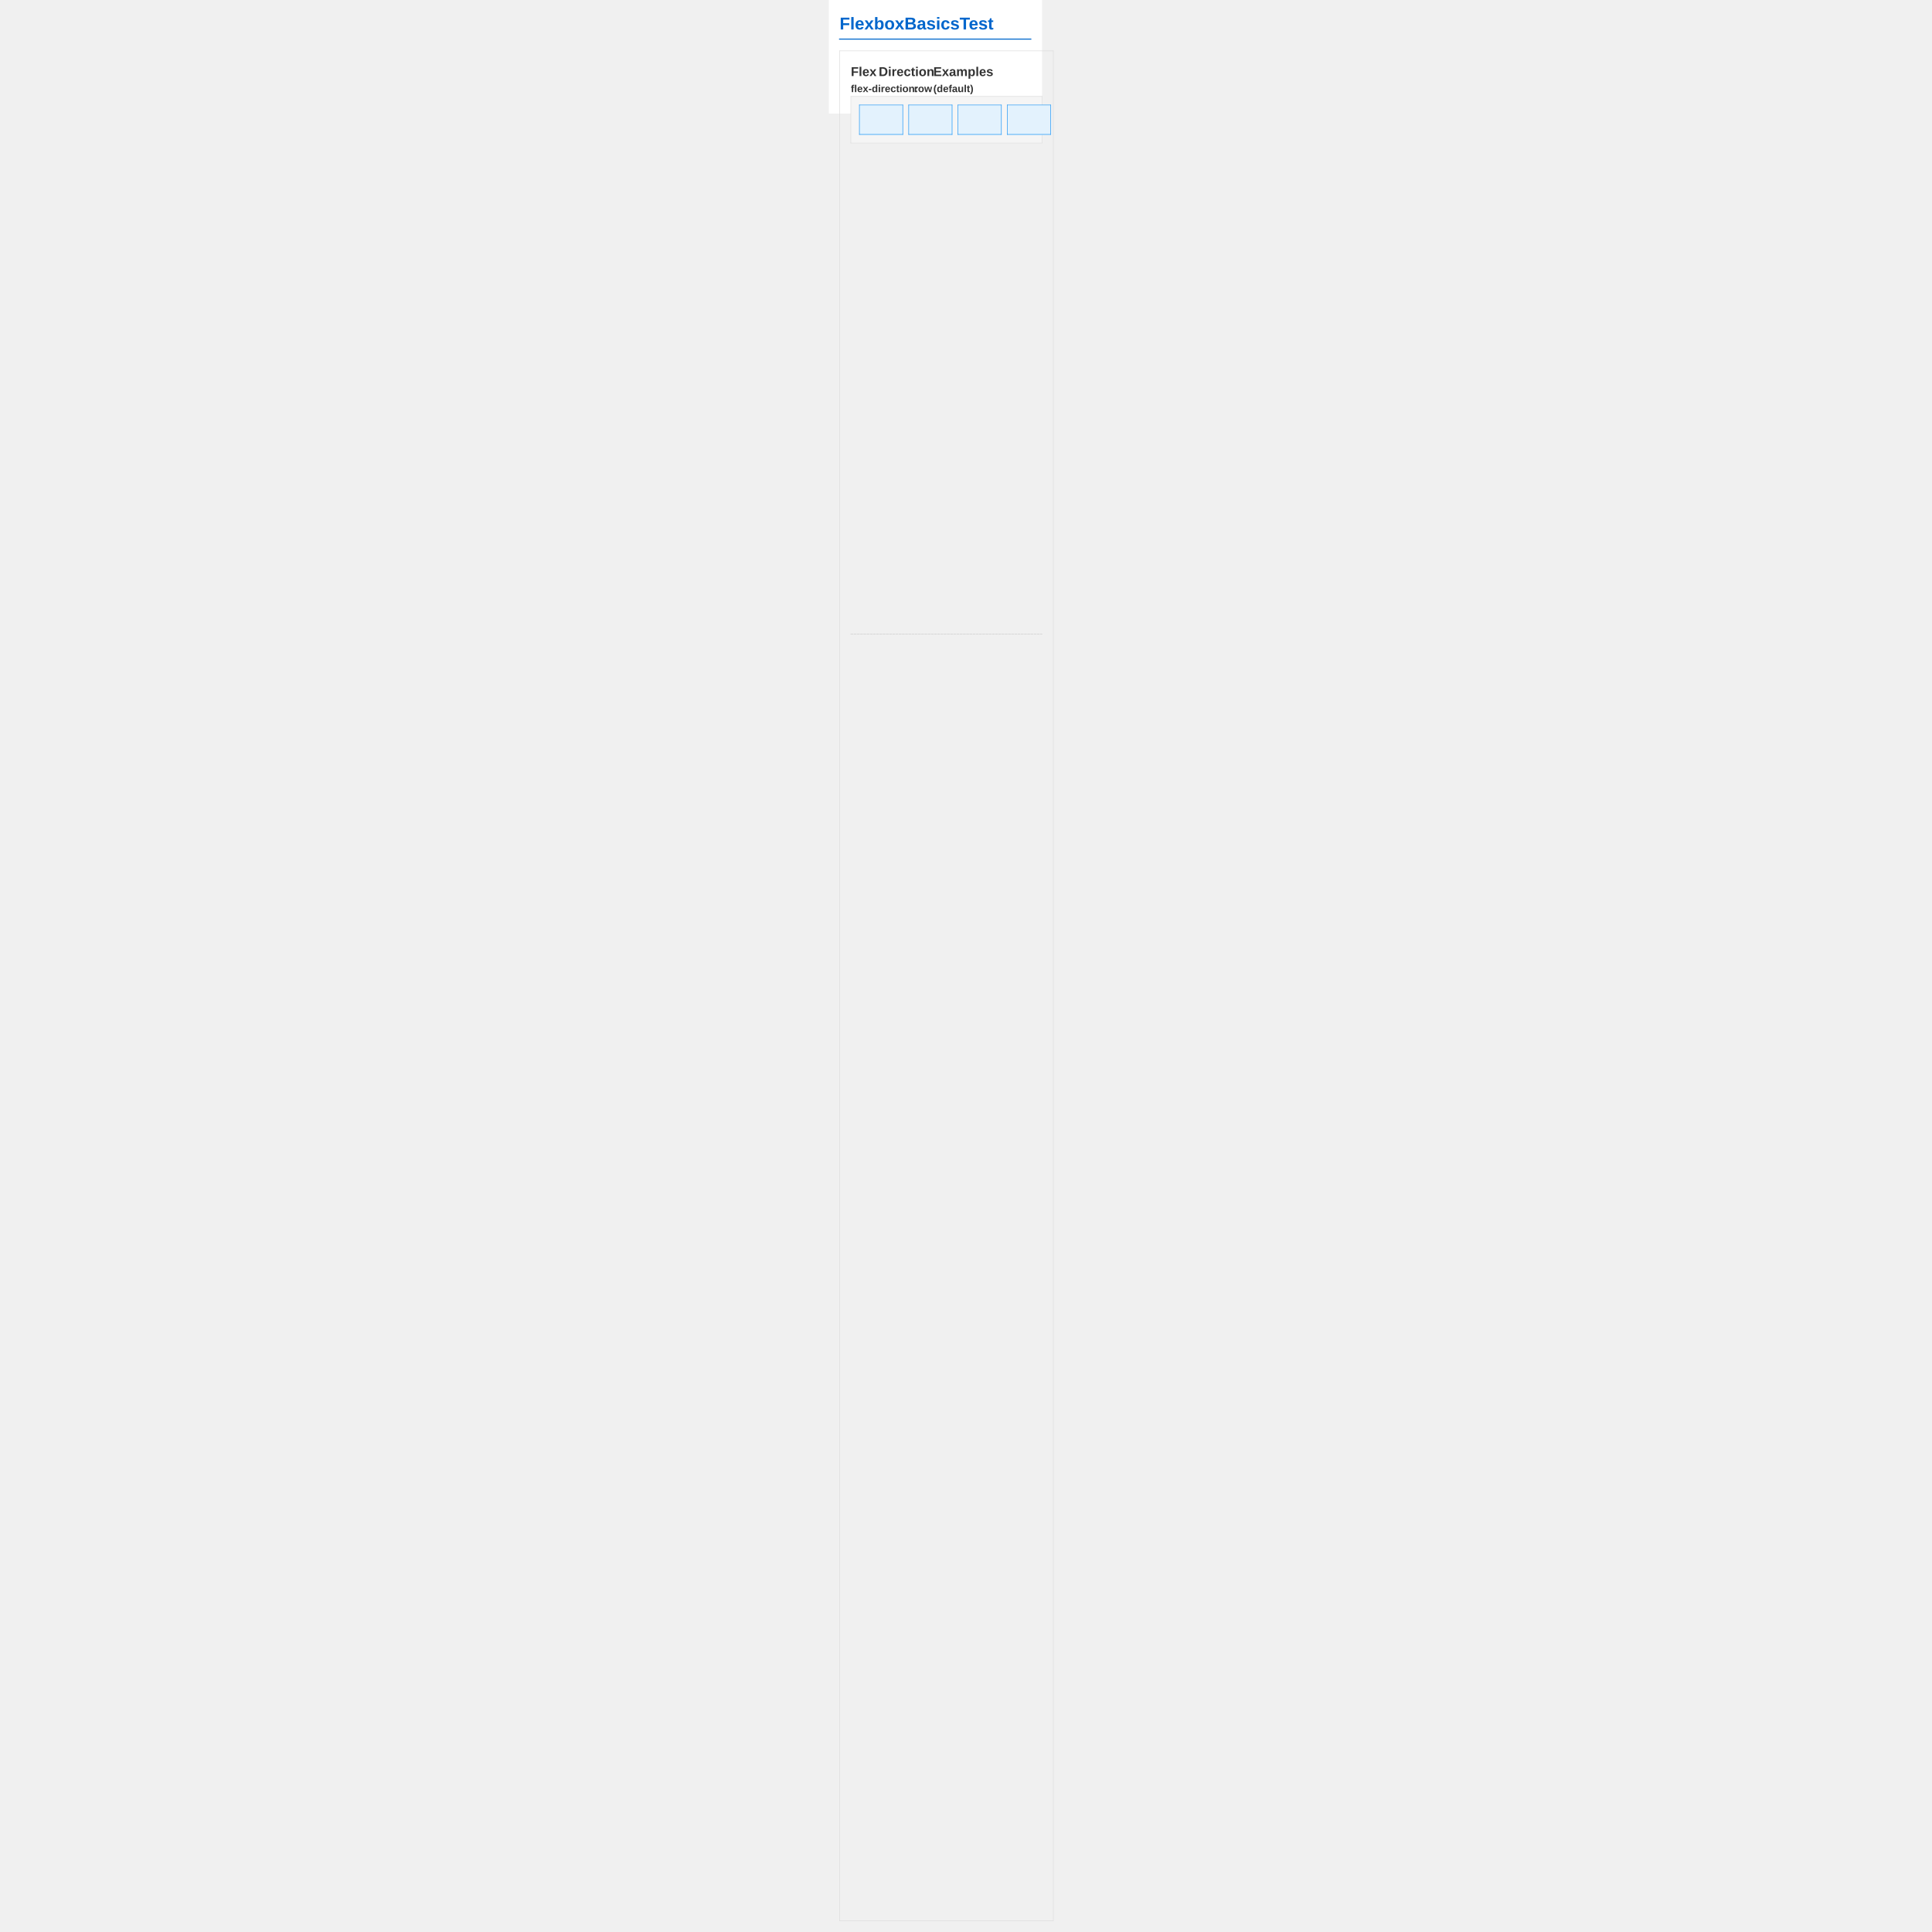
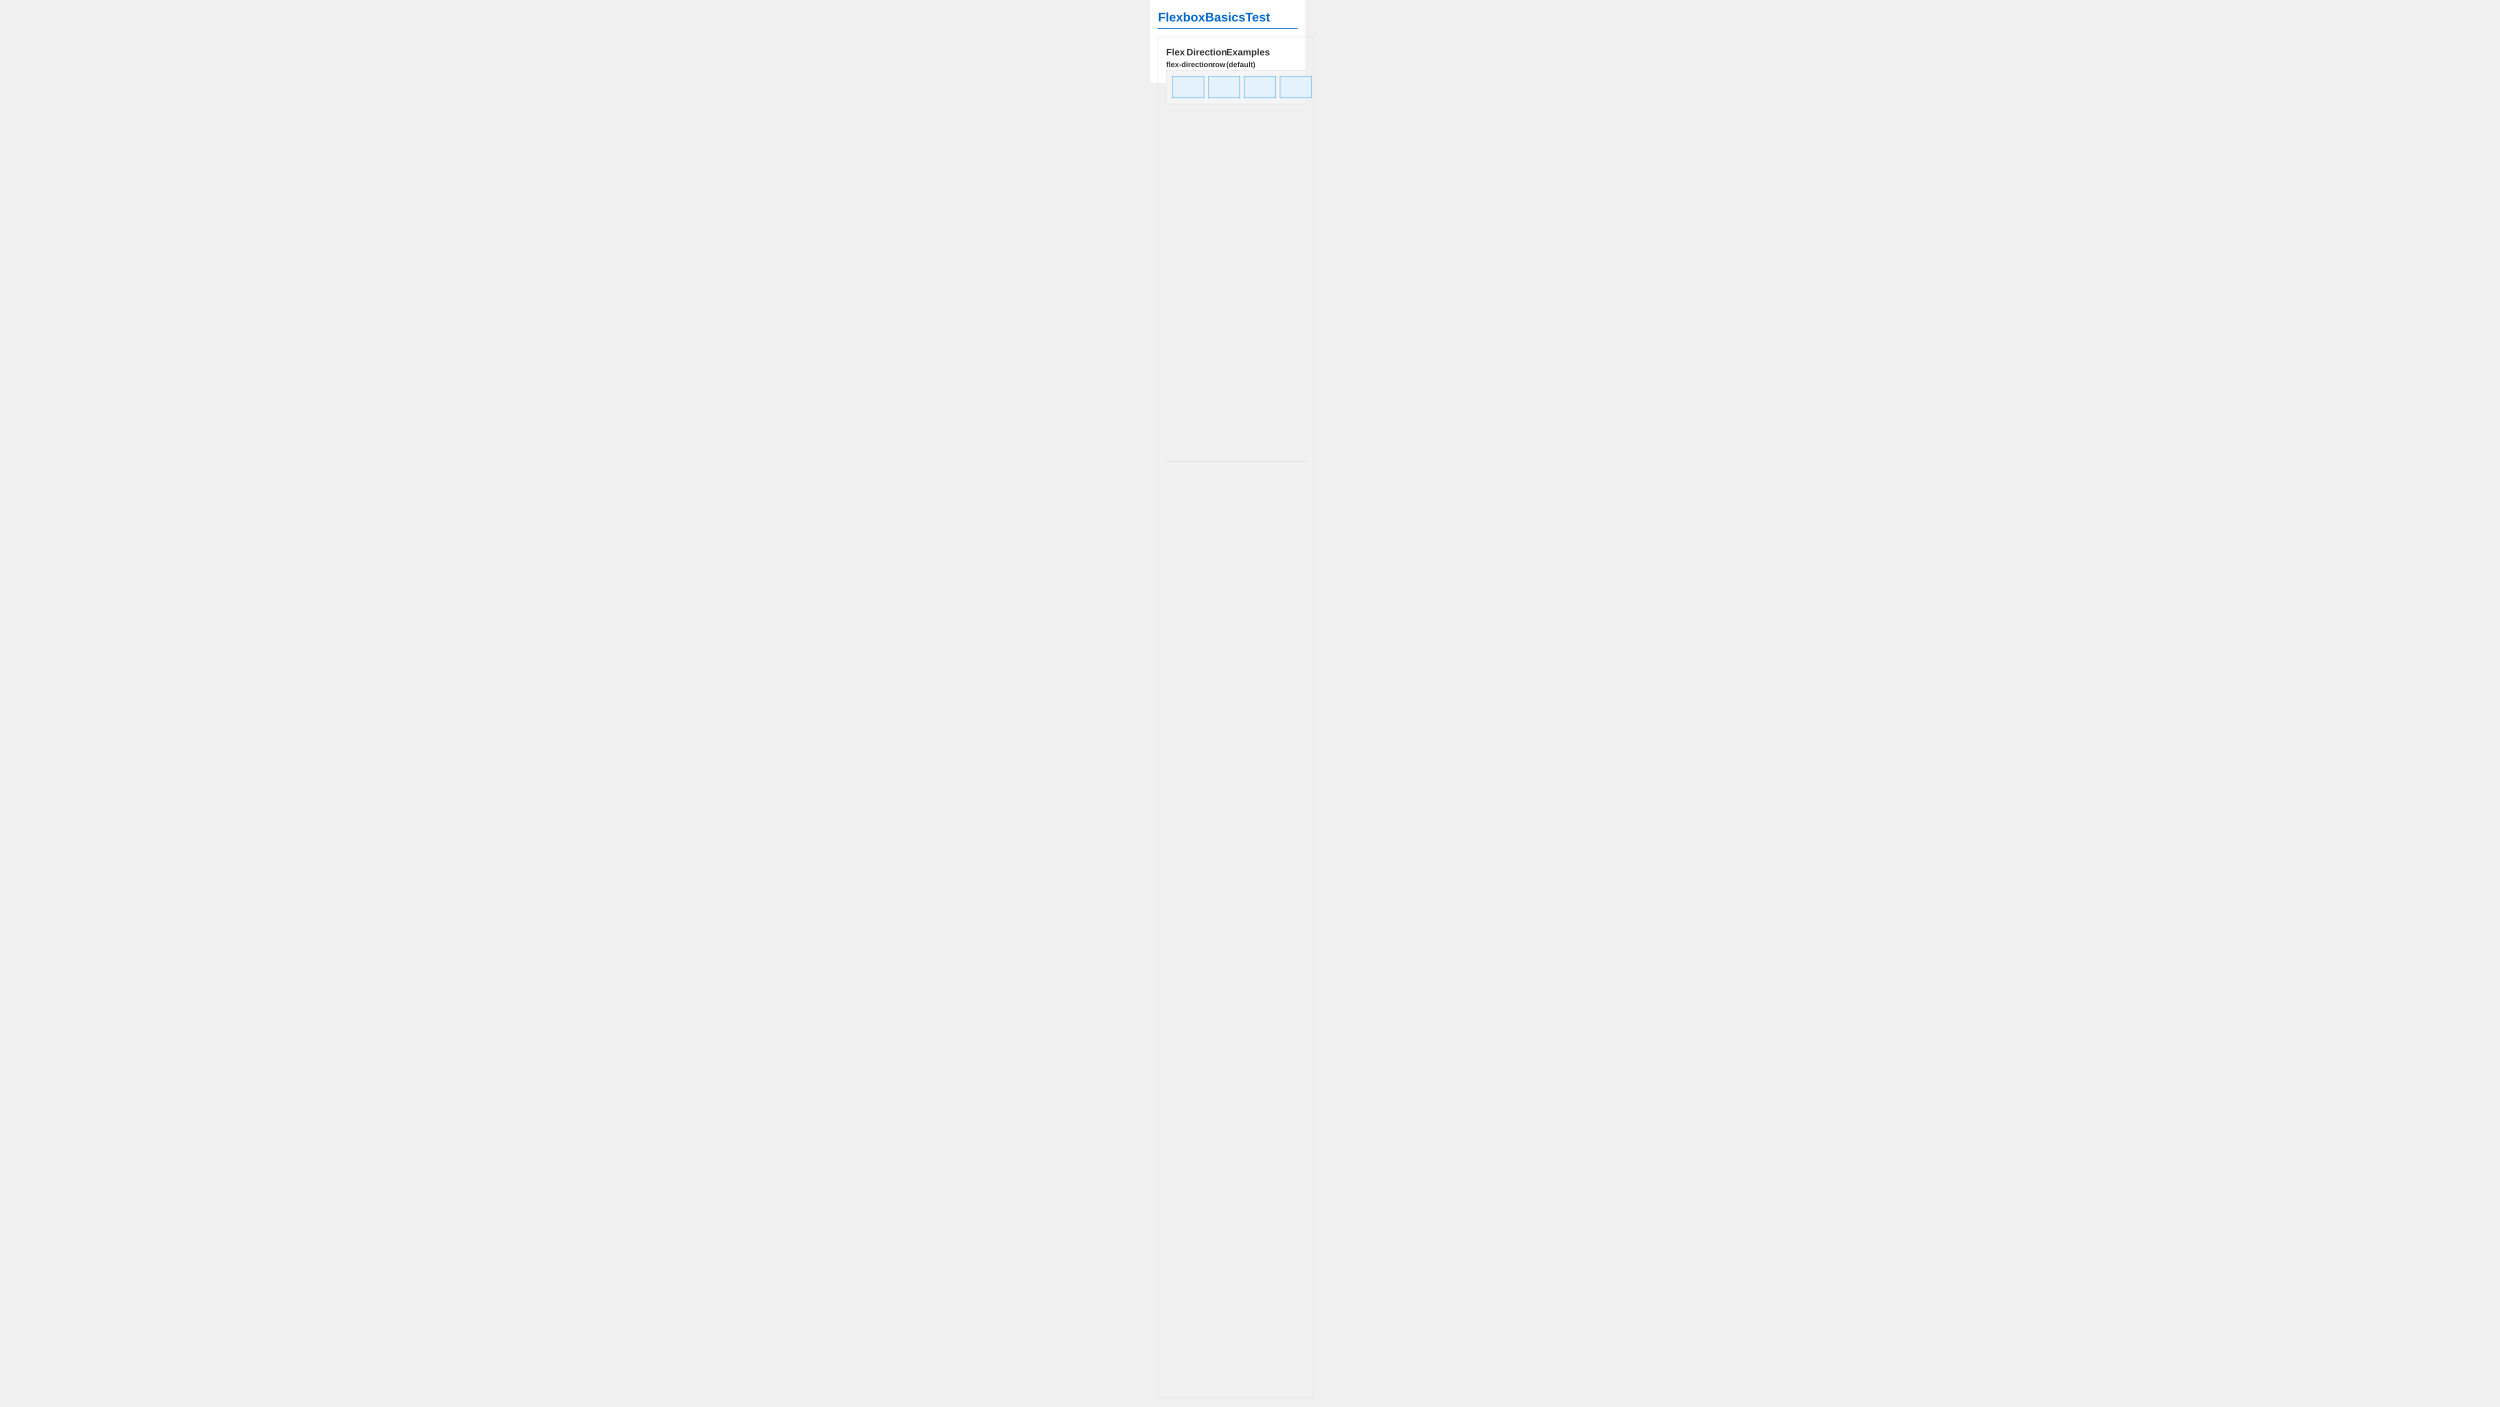
- <svg xmlns="http://www.w3.org/2000/svg" width="722.489mm" height="722.489mm" viewBox="0 0 2048 2048" version="1.2" baseProfile="tiny">
+ <svg xmlns="http://www.w3.org/2000/svg" width="677.333mm" height="381mm" viewBox="0 0 1920 1080" version="1.2" baseProfile="tiny">
  <defs>
</defs>
  <g fill="none" stroke="black" stroke-width="1" fill-rule="evenodd" stroke-linecap="square" stroke-linejoin="bevel">
-     <g fill="none" stroke="#000000" stroke-opacity="1" stroke-width="1" stroke-linecap="square" stroke-linejoin="bevel" transform="matrix(0.567785,0,0,0.567785,878.647,0)" font-family=".AppleSystemUIFont" font-size="12" font-weight="400" font-style="normal">
+     <g fill="none" stroke="#000000" stroke-opacity="1" stroke-width="1" stroke-linecap="square" stroke-linejoin="bevel" transform="matrix(0.299418,0,0,0.299418,883.349,0)" font-family=".AppleSystemUIFont" font-size="12" font-weight="400" font-style="normal">
</g>
-     <g fill="#ffffff" fill-opacity="1" stroke="none" transform="matrix(0.567785,0,0,0.567785,878.647,0)" font-family=".AppleSystemUIFont" font-size="12" font-weight="400" font-style="normal">
+     <g fill="#ffffff" fill-opacity="1" stroke="none" transform="matrix(0.299418,0,0,0.299418,883.349,0)" font-family=".AppleSystemUIFont" font-size="12" font-weight="400" font-style="normal">
      <rect x="0" y="0" width="398" height="212" />
    </g>
-     <g fill="none" stroke="#000000" stroke-opacity="1" stroke-width="1" stroke-linecap="square" stroke-linejoin="bevel" transform="matrix(0.567785,0,0,0.567785,878.647,0)" font-family=".AppleSystemUIFont" font-size="12" font-weight="400" font-style="normal">
+     <g fill="none" stroke="#000000" stroke-opacity="1" stroke-width="1" stroke-linecap="square" stroke-linejoin="bevel" transform="matrix(0.299418,0,0,0.299418,883.349,0)" font-family=".AppleSystemUIFont" font-size="12" font-weight="400" font-style="normal">
</g>
-     <g fill="none" stroke="#000000" stroke-opacity="1" stroke-width="1" stroke-linecap="square" stroke-linejoin="bevel" transform="matrix(0.567785,0,0,0.567785,878.647,0)" font-family=".AppleSystemUIFont" font-size="12" font-weight="400" font-style="normal">
+     <g fill="none" stroke="#000000" stroke-opacity="1" stroke-width="1" stroke-linecap="square" stroke-linejoin="bevel" transform="matrix(0.299418,0,0,0.299418,883.349,0)" font-family=".AppleSystemUIFont" font-size="12" font-weight="400" font-style="normal">
</g>
-     <g fill="none" stroke="#0066cc" stroke-opacity="1" stroke-width="2" stroke-linecap="square" stroke-linejoin="bevel" transform="matrix(0.567785,0,0,0.567785,878.647,0)" font-family=".AppleSystemUIFont" font-size="12" font-weight="400" font-style="normal">
+     <g fill="none" stroke="#0066cc" stroke-opacity="1" stroke-width="2" stroke-linecap="square" stroke-linejoin="bevel" transform="matrix(0.299418,0,0,0.299418,883.349,0)" font-family=".AppleSystemUIFont" font-size="12" font-weight="400" font-style="normal">
      <polyline fill="none" vector-effect="none" points="20,73 377,73 " />
    </g>
-     <g fill="none" stroke="#000000" stroke-opacity="1" stroke-width="1" stroke-linecap="square" stroke-linejoin="bevel" transform="matrix(0.567785,0,0,0.567785,878.647,0)" font-family=".AppleSystemUIFont" font-size="12" font-weight="400" font-style="normal">
+     <g fill="none" stroke="#000000" stroke-opacity="1" stroke-width="1" stroke-linecap="square" stroke-linejoin="bevel" transform="matrix(0.299418,0,0,0.299418,883.349,0)" font-family=".AppleSystemUIFont" font-size="12" font-weight="400" font-style="normal">
</g>
-     <g fill="none" stroke="#dddddd" stroke-opacity="1" stroke-width="1" stroke-linecap="square" stroke-linejoin="bevel" transform="matrix(0.567785,0,0,0.567785,878.647,0)" font-family=".AppleSystemUIFont" font-size="12" font-weight="400" font-style="normal">
+     <g fill="none" stroke="#dddddd" stroke-opacity="1" stroke-width="1" stroke-linecap="square" stroke-linejoin="bevel" transform="matrix(0.299418,0,0,0.299418,883.349,0)" font-family=".AppleSystemUIFont" font-size="12" font-weight="400" font-style="normal">
      <polyline fill="none" vector-effect="none" points="20,95 419,95 " />
      <polyline fill="none" vector-effect="none" points="419,95 419,3586 " />
      <polyline fill="none" vector-effect="none" points="20,3586 419,3586 " />
      <polyline fill="none" vector-effect="none" points="20,95 20,3586 " />
    </g>
-     <g fill="none" stroke="#000000" stroke-opacity="1" stroke-width="1" stroke-linecap="square" stroke-linejoin="bevel" transform="matrix(0.567785,0,0,0.567785,878.647,0)" font-family=".AppleSystemUIFont" font-size="12" font-weight="400" font-style="normal">
+     <g fill="none" stroke="#000000" stroke-opacity="1" stroke-width="1" stroke-linecap="square" stroke-linejoin="bevel" transform="matrix(0.299418,0,0,0.299418,883.349,0)" font-family=".AppleSystemUIFont" font-size="12" font-weight="400" font-style="normal">
</g>
-     <g fill="none" stroke="#cccccc" stroke-opacity="1" stroke-dasharray="4,2" stroke-dashoffset="0" stroke-width="1" stroke-linecap="square" stroke-linejoin="bevel" transform="matrix(0.567785,0,0,0.567785,878.647,0)" font-family=".AppleSystemUIFont" font-size="12" font-weight="400" font-style="normal">
+     <g fill="none" stroke="#cccccc" stroke-opacity="1" stroke-dasharray="4,2" stroke-dashoffset="0" stroke-width="1" stroke-linecap="square" stroke-linejoin="bevel" transform="matrix(0.299418,0,0,0.299418,883.349,0)" font-family=".AppleSystemUIFont" font-size="12" font-weight="400" font-style="normal">
      <polyline fill="none" vector-effect="none" points="41,1184 398,1184 " />
    </g>
-     <g fill="none" stroke="#000000" stroke-opacity="1" stroke-width="1" stroke-linecap="square" stroke-linejoin="bevel" transform="matrix(0.567785,0,0,0.567785,878.647,0)" font-family=".AppleSystemUIFont" font-size="12" font-weight="400" font-style="normal">
+     <g fill="none" stroke="#000000" stroke-opacity="1" stroke-width="1" stroke-linecap="square" stroke-linejoin="bevel" transform="matrix(0.299418,0,0,0.299418,883.349,0)" font-family=".AppleSystemUIFont" font-size="12" font-weight="400" font-style="normal">
</g>
-     <g fill="#f5f5f5" fill-opacity="1" stroke="none" transform="matrix(0.567785,0,0,0.567785,878.647,0)" font-family=".AppleSystemUIFont" font-size="12" font-weight="400" font-style="normal">
+     <g fill="#f5f5f5" fill-opacity="1" stroke="none" transform="matrix(0.299418,0,0,0.299418,883.349,0)" font-family=".AppleSystemUIFont" font-size="12" font-weight="400" font-style="normal">
      <rect x="41" y="180" width="358" height="88" />
    </g>
-     <g fill="none" stroke="#000000" stroke-opacity="1" stroke-width="1" stroke-linecap="square" stroke-linejoin="bevel" transform="matrix(0.567785,0,0,0.567785,878.647,0)" font-family=".AppleSystemUIFont" font-size="12" font-weight="400" font-style="normal">
+     <g fill="none" stroke="#000000" stroke-opacity="1" stroke-width="1" stroke-linecap="square" stroke-linejoin="bevel" transform="matrix(0.299418,0,0,0.299418,883.349,0)" font-family=".AppleSystemUIFont" font-size="12" font-weight="400" font-style="normal">
</g>
-     <g fill="none" stroke="#dddddd" stroke-opacity="1" stroke-width="1" stroke-linecap="square" stroke-linejoin="bevel" transform="matrix(0.567785,0,0,0.567785,878.647,0)" font-family=".AppleSystemUIFont" font-size="12" font-weight="400" font-style="normal">
+     <g fill="none" stroke="#dddddd" stroke-opacity="1" stroke-width="1" stroke-linecap="square" stroke-linejoin="bevel" transform="matrix(0.299418,0,0,0.299418,883.349,0)" font-family=".AppleSystemUIFont" font-size="12" font-weight="400" font-style="normal">
      <polyline fill="none" vector-effect="none" points="41,180 398,180 " />
      <polyline fill="none" vector-effect="none" points="398,180 398,267 " />
      <polyline fill="none" vector-effect="none" points="41,267 398,267 " />
      <polyline fill="none" vector-effect="none" points="41,180 41,267 " />
    </g>
-     <g fill="none" stroke="#000000" stroke-opacity="1" stroke-width="1" stroke-linecap="square" stroke-linejoin="bevel" transform="matrix(0.567785,0,0,0.567785,878.647,0)" font-family=".AppleSystemUIFont" font-size="12" font-weight="400" font-style="normal">
+     <g fill="none" stroke="#000000" stroke-opacity="1" stroke-width="1" stroke-linecap="square" stroke-linejoin="bevel" transform="matrix(0.299418,0,0,0.299418,883.349,0)" font-family=".AppleSystemUIFont" font-size="12" font-weight="400" font-style="normal">
</g>
-     <g fill="#e3f2fd" fill-opacity="1" stroke="none" transform="matrix(0.567785,0,0,0.567785,878.647,0)" font-family=".AppleSystemUIFont" font-size="12" font-weight="400" font-style="normal">
+     <g fill="#e3f2fd" fill-opacity="1" stroke="none" transform="matrix(0.299418,0,0,0.299418,883.349,0)" font-family=".AppleSystemUIFont" font-size="12" font-weight="400" font-style="normal">
      <rect x="57" y="196" width="82" height="56" />
    </g>
-     <g fill="none" stroke="#000000" stroke-opacity="1" stroke-width="1" stroke-linecap="square" stroke-linejoin="bevel" transform="matrix(0.567785,0,0,0.567785,878.647,0)" font-family=".AppleSystemUIFont" font-size="12" font-weight="400" font-style="normal">
+     <g fill="none" stroke="#000000" stroke-opacity="1" stroke-width="1" stroke-linecap="square" stroke-linejoin="bevel" transform="matrix(0.299418,0,0,0.299418,883.349,0)" font-family=".AppleSystemUIFont" font-size="12" font-weight="400" font-style="normal">
</g>
-     <g fill="none" stroke="#2196f3" stroke-opacity="1" stroke-width="1" stroke-linecap="square" stroke-linejoin="bevel" transform="matrix(0.567785,0,0,0.567785,878.647,0)" font-family=".AppleSystemUIFont" font-size="12" font-weight="400" font-style="normal">
+     <g fill="none" stroke="#2196f3" stroke-opacity="1" stroke-width="1" stroke-linecap="square" stroke-linejoin="bevel" transform="matrix(0.299418,0,0,0.299418,883.349,0)" font-family=".AppleSystemUIFont" font-size="12" font-weight="400" font-style="normal">
      <polyline fill="none" vector-effect="none" points="57,196 138,196 " />
      <polyline fill="none" vector-effect="none" points="138,196 138,251 " />
      <polyline fill="none" vector-effect="none" points="57,251 138,251 " />
      <polyline fill="none" vector-effect="none" points="57,196 57,251 " />
    </g>
-     <g fill="none" stroke="#000000" stroke-opacity="1" stroke-width="1" stroke-linecap="square" stroke-linejoin="bevel" transform="matrix(0.567785,0,0,0.567785,878.647,0)" font-family=".AppleSystemUIFont" font-size="12" font-weight="400" font-style="normal">
+     <g fill="none" stroke="#000000" stroke-opacity="1" stroke-width="1" stroke-linecap="square" stroke-linejoin="bevel" transform="matrix(0.299418,0,0,0.299418,883.349,0)" font-family=".AppleSystemUIFont" font-size="12" font-weight="400" font-style="normal">
</g>
-     <g fill="#e3f2fd" fill-opacity="1" stroke="none" transform="matrix(0.567785,0,0,0.567785,878.647,0)" font-family=".AppleSystemUIFont" font-size="12" font-weight="400" font-style="normal">
+     <g fill="#e3f2fd" fill-opacity="1" stroke="none" transform="matrix(0.299418,0,0,0.299418,883.349,0)" font-family=".AppleSystemUIFont" font-size="12" font-weight="400" font-style="normal">
      <rect x="149" y="196" width="82" height="56" />
    </g>
-     <g fill="none" stroke="#000000" stroke-opacity="1" stroke-width="1" stroke-linecap="square" stroke-linejoin="bevel" transform="matrix(0.567785,0,0,0.567785,878.647,0)" font-family=".AppleSystemUIFont" font-size="12" font-weight="400" font-style="normal">
+     <g fill="none" stroke="#000000" stroke-opacity="1" stroke-width="1" stroke-linecap="square" stroke-linejoin="bevel" transform="matrix(0.299418,0,0,0.299418,883.349,0)" font-family=".AppleSystemUIFont" font-size="12" font-weight="400" font-style="normal">
</g>
-     <g fill="none" stroke="#2196f3" stroke-opacity="1" stroke-width="1" stroke-linecap="square" stroke-linejoin="bevel" transform="matrix(0.567785,0,0,0.567785,878.647,0)" font-family=".AppleSystemUIFont" font-size="12" font-weight="400" font-style="normal">
+     <g fill="none" stroke="#2196f3" stroke-opacity="1" stroke-width="1" stroke-linecap="square" stroke-linejoin="bevel" transform="matrix(0.299418,0,0,0.299418,883.349,0)" font-family=".AppleSystemUIFont" font-size="12" font-weight="400" font-style="normal">
      <polyline fill="none" vector-effect="none" points="149,196 230,196 " />
      <polyline fill="none" vector-effect="none" points="230,196 230,251 " />
      <polyline fill="none" vector-effect="none" points="149,251 230,251 " />
      <polyline fill="none" vector-effect="none" points="149,196 149,251 " />
    </g>
-     <g fill="none" stroke="#000000" stroke-opacity="1" stroke-width="1" stroke-linecap="square" stroke-linejoin="bevel" transform="matrix(0.567785,0,0,0.567785,878.647,0)" font-family=".AppleSystemUIFont" font-size="12" font-weight="400" font-style="normal">
+     <g fill="none" stroke="#000000" stroke-opacity="1" stroke-width="1" stroke-linecap="square" stroke-linejoin="bevel" transform="matrix(0.299418,0,0,0.299418,883.349,0)" font-family=".AppleSystemUIFont" font-size="12" font-weight="400" font-style="normal">
</g>
-     <g fill="#e3f2fd" fill-opacity="1" stroke="none" transform="matrix(0.567785,0,0,0.567785,878.647,0)" font-family=".AppleSystemUIFont" font-size="12" font-weight="400" font-style="normal">
+     <g fill="#e3f2fd" fill-opacity="1" stroke="none" transform="matrix(0.299418,0,0,0.299418,883.349,0)" font-family=".AppleSystemUIFont" font-size="12" font-weight="400" font-style="normal">
      <rect x="241" y="196" width="82" height="56" />
    </g>
-     <g fill="none" stroke="#000000" stroke-opacity="1" stroke-width="1" stroke-linecap="square" stroke-linejoin="bevel" transform="matrix(0.567785,0,0,0.567785,878.647,0)" font-family=".AppleSystemUIFont" font-size="12" font-weight="400" font-style="normal">
+     <g fill="none" stroke="#000000" stroke-opacity="1" stroke-width="1" stroke-linecap="square" stroke-linejoin="bevel" transform="matrix(0.299418,0,0,0.299418,883.349,0)" font-family=".AppleSystemUIFont" font-size="12" font-weight="400" font-style="normal">
</g>
-     <g fill="none" stroke="#2196f3" stroke-opacity="1" stroke-width="1" stroke-linecap="square" stroke-linejoin="bevel" transform="matrix(0.567785,0,0,0.567785,878.647,0)" font-family=".AppleSystemUIFont" font-size="12" font-weight="400" font-style="normal">
+     <g fill="none" stroke="#2196f3" stroke-opacity="1" stroke-width="1" stroke-linecap="square" stroke-linejoin="bevel" transform="matrix(0.299418,0,0,0.299418,883.349,0)" font-family=".AppleSystemUIFont" font-size="12" font-weight="400" font-style="normal">
      <polyline fill="none" vector-effect="none" points="241,196 322,196 " />
      <polyline fill="none" vector-effect="none" points="322,196 322,251 " />
      <polyline fill="none" vector-effect="none" points="241,251 322,251 " />
      <polyline fill="none" vector-effect="none" points="241,196 241,251 " />
    </g>
-     <g fill="none" stroke="#000000" stroke-opacity="1" stroke-width="1" stroke-linecap="square" stroke-linejoin="bevel" transform="matrix(0.567785,0,0,0.567785,878.647,0)" font-family=".AppleSystemUIFont" font-size="12" font-weight="400" font-style="normal">
+     <g fill="none" stroke="#000000" stroke-opacity="1" stroke-width="1" stroke-linecap="square" stroke-linejoin="bevel" transform="matrix(0.299418,0,0,0.299418,883.349,0)" font-family=".AppleSystemUIFont" font-size="12" font-weight="400" font-style="normal">
</g>
-     <g fill="#e3f2fd" fill-opacity="1" stroke="none" transform="matrix(0.567785,0,0,0.567785,878.647,0)" font-family=".AppleSystemUIFont" font-size="12" font-weight="400" font-style="normal">
+     <g fill="#e3f2fd" fill-opacity="1" stroke="none" transform="matrix(0.299418,0,0,0.299418,883.349,0)" font-family=".AppleSystemUIFont" font-size="12" font-weight="400" font-style="normal">
      <rect x="333" y="196" width="82" height="56" />
    </g>
-     <g fill="none" stroke="#000000" stroke-opacity="1" stroke-width="1" stroke-linecap="square" stroke-linejoin="bevel" transform="matrix(0.567785,0,0,0.567785,878.647,0)" font-family=".AppleSystemUIFont" font-size="12" font-weight="400" font-style="normal">
+     <g fill="none" stroke="#000000" stroke-opacity="1" stroke-width="1" stroke-linecap="square" stroke-linejoin="bevel" transform="matrix(0.299418,0,0,0.299418,883.349,0)" font-family=".AppleSystemUIFont" font-size="12" font-weight="400" font-style="normal">
</g>
-     <g fill="none" stroke="#2196f3" stroke-opacity="1" stroke-width="1" stroke-linecap="square" stroke-linejoin="bevel" transform="matrix(0.567785,0,0,0.567785,878.647,0)" font-family=".AppleSystemUIFont" font-size="12" font-weight="400" font-style="normal">
+     <g fill="none" stroke="#2196f3" stroke-opacity="1" stroke-width="1" stroke-linecap="square" stroke-linejoin="bevel" transform="matrix(0.299418,0,0,0.299418,883.349,0)" font-family=".AppleSystemUIFont" font-size="12" font-weight="400" font-style="normal">
      <polyline fill="none" vector-effect="none" points="333,196 414,196 " />
      <polyline fill="none" vector-effect="none" points="414,196 414,251 " />
      <polyline fill="none" vector-effect="none" points="333,251 414,251 " />
      <polyline fill="none" vector-effect="none" points="333,196 333,251 " />
    </g>
-     <g fill="none" stroke="#000000" stroke-opacity="1" stroke-width="1" stroke-linecap="square" stroke-linejoin="bevel" transform="matrix(0.567785,0,0,0.567785,878.647,0)" font-family=".AppleSystemUIFont" font-size="12" font-weight="400" font-style="normal">
+     <g fill="none" stroke="#000000" stroke-opacity="1" stroke-width="1" stroke-linecap="square" stroke-linejoin="bevel" transform="matrix(0.299418,0,0,0.299418,883.349,0)" font-family=".AppleSystemUIFont" font-size="12" font-weight="400" font-style="normal">
</g>
-     <g fill="none" stroke="#0066cc" stroke-opacity="1" stroke-width="1" stroke-linecap="square" stroke-linejoin="bevel" transform="matrix(0.567785,0,0,0.567785,878.647,0)" font-family="Arial,sans-serif" font-size="32" font-weight="600" font-style="normal">
+     <g fill="none" stroke="#0066cc" stroke-opacity="1" stroke-width="1" stroke-linecap="square" stroke-linejoin="bevel" transform="matrix(0.299418,0,0,0.299418,883.349,0)" font-family="Arial,sans-serif" font-size="32" font-weight="600" font-style="normal">
      <text fill="#0066cc" fill-opacity="1" stroke="none" xml:space="preserve" x="20" y="55" font-family="Arial,sans-serif" font-size="32" font-weight="600" font-style="normal">Flexbox</text>
    </g>
-     <g fill="none" stroke="#000000" stroke-opacity="1" stroke-width="1" stroke-linecap="square" stroke-linejoin="bevel" transform="matrix(0.567785,0,0,0.567785,878.647,0)" font-family=".AppleSystemUIFont" font-size="12" font-weight="400" font-style="normal">
+     <g fill="none" stroke="#000000" stroke-opacity="1" stroke-width="1" stroke-linecap="square" stroke-linejoin="bevel" transform="matrix(0.299418,0,0,0.299418,883.349,0)" font-family=".AppleSystemUIFont" font-size="12" font-weight="400" font-style="normal">
</g>
-     <g fill="none" stroke="#0066cc" stroke-opacity="1" stroke-width="1" stroke-linecap="square" stroke-linejoin="bevel" transform="matrix(0.567785,0,0,0.567785,878.647,0)" font-family="Arial,sans-serif" font-size="32" font-weight="600" font-style="normal">
+     <g fill="none" stroke="#0066cc" stroke-opacity="1" stroke-width="1" stroke-linecap="square" stroke-linejoin="bevel" transform="matrix(0.299418,0,0,0.299418,883.349,0)" font-family="Arial,sans-serif" font-size="32" font-weight="600" font-style="normal">
      <text fill="#0066cc" fill-opacity="1" stroke="none" xml:space="preserve" x="132" y="55" font-family="Arial,sans-serif" font-size="32" font-weight="600" font-style="normal"> </text>
    </g>
-     <g fill="none" stroke="#000000" stroke-opacity="1" stroke-width="1" stroke-linecap="square" stroke-linejoin="bevel" transform="matrix(0.567785,0,0,0.567785,878.647,0)" font-family=".AppleSystemUIFont" font-size="12" font-weight="400" font-style="normal">
+     <g fill="none" stroke="#000000" stroke-opacity="1" stroke-width="1" stroke-linecap="square" stroke-linejoin="bevel" transform="matrix(0.299418,0,0,0.299418,883.349,0)" font-family=".AppleSystemUIFont" font-size="12" font-weight="400" font-style="normal">
</g>
-     <g fill="none" stroke="#0066cc" stroke-opacity="1" stroke-width="1" stroke-linecap="square" stroke-linejoin="bevel" transform="matrix(0.567785,0,0,0.567785,878.647,0)" font-family="Arial,sans-serif" font-size="32" font-weight="600" font-style="normal">
+     <g fill="none" stroke="#0066cc" stroke-opacity="1" stroke-width="1" stroke-linecap="square" stroke-linejoin="bevel" transform="matrix(0.299418,0,0,0.299418,883.349,0)" font-family="Arial,sans-serif" font-size="32" font-weight="600" font-style="normal">
      <text fill="#0066cc" fill-opacity="1" stroke="none" xml:space="preserve" x="141" y="55" font-family="Arial,sans-serif" font-size="32" font-weight="600" font-style="normal">Basics</text>
    </g>
-     <g fill="none" stroke="#000000" stroke-opacity="1" stroke-width="1" stroke-linecap="square" stroke-linejoin="bevel" transform="matrix(0.567785,0,0,0.567785,878.647,0)" font-family=".AppleSystemUIFont" font-size="12" font-weight="400" font-style="normal">
+     <g fill="none" stroke="#000000" stroke-opacity="1" stroke-width="1" stroke-linecap="square" stroke-linejoin="bevel" transform="matrix(0.299418,0,0,0.299418,883.349,0)" font-family=".AppleSystemUIFont" font-size="12" font-weight="400" font-style="normal">
</g>
-     <g fill="none" stroke="#0066cc" stroke-opacity="1" stroke-width="1" stroke-linecap="square" stroke-linejoin="bevel" transform="matrix(0.567785,0,0,0.567785,878.647,0)" font-family="Arial,sans-serif" font-size="32" font-weight="600" font-style="normal">
+     <g fill="none" stroke="#0066cc" stroke-opacity="1" stroke-width="1" stroke-linecap="square" stroke-linejoin="bevel" transform="matrix(0.299418,0,0,0.299418,883.349,0)" font-family="Arial,sans-serif" font-size="32" font-weight="600" font-style="normal">
      <text fill="#0066cc" fill-opacity="1" stroke="none" xml:space="preserve" x="235" y="55" font-family="Arial,sans-serif" font-size="32" font-weight="600" font-style="normal"> </text>
    </g>
-     <g fill="none" stroke="#000000" stroke-opacity="1" stroke-width="1" stroke-linecap="square" stroke-linejoin="bevel" transform="matrix(0.567785,0,0,0.567785,878.647,0)" font-family=".AppleSystemUIFont" font-size="12" font-weight="400" font-style="normal">
+     <g fill="none" stroke="#000000" stroke-opacity="1" stroke-width="1" stroke-linecap="square" stroke-linejoin="bevel" transform="matrix(0.299418,0,0,0.299418,883.349,0)" font-family=".AppleSystemUIFont" font-size="12" font-weight="400" font-style="normal">
</g>
-     <g fill="none" stroke="#0066cc" stroke-opacity="1" stroke-width="1" stroke-linecap="square" stroke-linejoin="bevel" transform="matrix(0.567785,0,0,0.567785,878.647,0)" font-family="Arial,sans-serif" font-size="32" font-weight="600" font-style="normal">
+     <g fill="none" stroke="#0066cc" stroke-opacity="1" stroke-width="1" stroke-linecap="square" stroke-linejoin="bevel" transform="matrix(0.299418,0,0,0.299418,883.349,0)" font-family="Arial,sans-serif" font-size="32" font-weight="600" font-style="normal">
      <text fill="#0066cc" fill-opacity="1" stroke="none" xml:space="preserve" x="244" y="55" font-family="Arial,sans-serif" font-size="32" font-weight="600" font-style="normal">Test</text>
    </g>
-     <g fill="none" stroke="#000000" stroke-opacity="1" stroke-width="1" stroke-linecap="square" stroke-linejoin="bevel" transform="matrix(0.567785,0,0,0.567785,878.647,0)" font-family=".AppleSystemUIFont" font-size="12" font-weight="400" font-style="normal">
+     <g fill="none" stroke="#000000" stroke-opacity="1" stroke-width="1" stroke-linecap="square" stroke-linejoin="bevel" transform="matrix(0.299418,0,0,0.299418,883.349,0)" font-family=".AppleSystemUIFont" font-size="12" font-weight="400" font-style="normal">
</g>
-     <g fill="none" stroke="#333333" stroke-opacity="1" stroke-width="1" stroke-linecap="square" stroke-linejoin="bevel" transform="matrix(0.567785,0,0,0.567785,878.647,0)" font-family="Arial,sans-serif" font-size="24" font-weight="600" font-style="normal">
+     <g fill="none" stroke="#333333" stroke-opacity="1" stroke-width="1" stroke-linecap="square" stroke-linejoin="bevel" transform="matrix(0.299418,0,0,0.299418,883.349,0)" font-family="Arial,sans-serif" font-size="24" font-weight="600" font-style="normal">
      <text fill="#333333" fill-opacity="1" stroke="none" xml:space="preserve" x="41" y="142" font-family="Arial,sans-serif" font-size="24" font-weight="600" font-style="normal">Flex</text>
    </g>
-     <g fill="none" stroke="#000000" stroke-opacity="1" stroke-width="1" stroke-linecap="square" stroke-linejoin="bevel" transform="matrix(0.567785,0,0,0.567785,878.647,0)" font-family=".AppleSystemUIFont" font-size="12" font-weight="400" font-style="normal">
+     <g fill="none" stroke="#000000" stroke-opacity="1" stroke-width="1" stroke-linecap="square" stroke-linejoin="bevel" transform="matrix(0.299418,0,0,0.299418,883.349,0)" font-family=".AppleSystemUIFont" font-size="12" font-weight="400" font-style="normal">
</g>
-     <g fill="none" stroke="#333333" stroke-opacity="1" stroke-width="1" stroke-linecap="square" stroke-linejoin="bevel" transform="matrix(0.567785,0,0,0.567785,878.647,0)" font-family="Arial,sans-serif" font-size="24" font-weight="600" font-style="normal">
+     <g fill="none" stroke="#333333" stroke-opacity="1" stroke-width="1" stroke-linecap="square" stroke-linejoin="bevel" transform="matrix(0.299418,0,0,0.299418,883.349,0)" font-family="Arial,sans-serif" font-size="24" font-weight="600" font-style="normal">
      <text fill="#333333" fill-opacity="1" stroke="none" xml:space="preserve" x="86" y="142" font-family="Arial,sans-serif" font-size="24" font-weight="600" font-style="normal"> </text>
    </g>
-     <g fill="none" stroke="#000000" stroke-opacity="1" stroke-width="1" stroke-linecap="square" stroke-linejoin="bevel" transform="matrix(0.567785,0,0,0.567785,878.647,0)" font-family=".AppleSystemUIFont" font-size="12" font-weight="400" font-style="normal">
+     <g fill="none" stroke="#000000" stroke-opacity="1" stroke-width="1" stroke-linecap="square" stroke-linejoin="bevel" transform="matrix(0.299418,0,0,0.299418,883.349,0)" font-family=".AppleSystemUIFont" font-size="12" font-weight="400" font-style="normal">
</g>
-     <g fill="none" stroke="#333333" stroke-opacity="1" stroke-width="1" stroke-linecap="square" stroke-linejoin="bevel" transform="matrix(0.567785,0,0,0.567785,878.647,0)" font-family="Arial,sans-serif" font-size="24" font-weight="600" font-style="normal">
+     <g fill="none" stroke="#333333" stroke-opacity="1" stroke-width="1" stroke-linecap="square" stroke-linejoin="bevel" transform="matrix(0.299418,0,0,0.299418,883.349,0)" font-family="Arial,sans-serif" font-size="24" font-weight="600" font-style="normal">
      <text fill="#333333" fill-opacity="1" stroke="none" xml:space="preserve" x="93" y="142" font-family="Arial,sans-serif" font-size="24" font-weight="600" font-style="normal">Direction</text>
    </g>
-     <g fill="none" stroke="#000000" stroke-opacity="1" stroke-width="1" stroke-linecap="square" stroke-linejoin="bevel" transform="matrix(0.567785,0,0,0.567785,878.647,0)" font-family=".AppleSystemUIFont" font-size="12" font-weight="400" font-style="normal">
+     <g fill="none" stroke="#000000" stroke-opacity="1" stroke-width="1" stroke-linecap="square" stroke-linejoin="bevel" transform="matrix(0.299418,0,0,0.299418,883.349,0)" font-family=".AppleSystemUIFont" font-size="12" font-weight="400" font-style="normal">
</g>
-     <g fill="none" stroke="#333333" stroke-opacity="1" stroke-width="1" stroke-linecap="square" stroke-linejoin="bevel" transform="matrix(0.567785,0,0,0.567785,878.647,0)" font-family="Arial,sans-serif" font-size="24" font-weight="600" font-style="normal">
+     <g fill="none" stroke="#333333" stroke-opacity="1" stroke-width="1" stroke-linecap="square" stroke-linejoin="bevel" transform="matrix(0.299418,0,0,0.299418,883.349,0)" font-family="Arial,sans-serif" font-size="24" font-weight="600" font-style="normal">
      <text fill="#333333" fill-opacity="1" stroke="none" xml:space="preserve" x="188" y="142" font-family="Arial,sans-serif" font-size="24" font-weight="600" font-style="normal"> </text>
    </g>
-     <g fill="none" stroke="#000000" stroke-opacity="1" stroke-width="1" stroke-linecap="square" stroke-linejoin="bevel" transform="matrix(0.567785,0,0,0.567785,878.647,0)" font-family=".AppleSystemUIFont" font-size="12" font-weight="400" font-style="normal">
+     <g fill="none" stroke="#000000" stroke-opacity="1" stroke-width="1" stroke-linecap="square" stroke-linejoin="bevel" transform="matrix(0.299418,0,0,0.299418,883.349,0)" font-family=".AppleSystemUIFont" font-size="12" font-weight="400" font-style="normal">
</g>
-     <g fill="none" stroke="#333333" stroke-opacity="1" stroke-width="1" stroke-linecap="square" stroke-linejoin="bevel" transform="matrix(0.567785,0,0,0.567785,878.647,0)" font-family="Arial,sans-serif" font-size="24" font-weight="600" font-style="normal">
+     <g fill="none" stroke="#333333" stroke-opacity="1" stroke-width="1" stroke-linecap="square" stroke-linejoin="bevel" transform="matrix(0.299418,0,0,0.299418,883.349,0)" font-family="Arial,sans-serif" font-size="24" font-weight="600" font-style="normal">
      <text fill="#333333" fill-opacity="1" stroke="none" xml:space="preserve" x="195" y="142" font-family="Arial,sans-serif" font-size="24" font-weight="600" font-style="normal">Examples</text>
    </g>
-     <g fill="none" stroke="#000000" stroke-opacity="1" stroke-width="1" stroke-linecap="square" stroke-linejoin="bevel" transform="matrix(0.567785,0,0,0.567785,878.647,0)" font-family=".AppleSystemUIFont" font-size="12" font-weight="400" font-style="normal">
+     <g fill="none" stroke="#000000" stroke-opacity="1" stroke-width="1" stroke-linecap="square" stroke-linejoin="bevel" transform="matrix(0.299418,0,0,0.299418,883.349,0)" font-family=".AppleSystemUIFont" font-size="12" font-weight="400" font-style="normal">
</g>
-     <g fill="none" stroke="#333333" stroke-opacity="1" stroke-width="1" stroke-linecap="square" stroke-linejoin="bevel" transform="matrix(0.567785,0,0,0.567785,878.647,0)" font-family="Arial,sans-serif" font-size="19" font-weight="600" font-style="normal">
+     <g fill="none" stroke="#333333" stroke-opacity="1" stroke-width="1" stroke-linecap="square" stroke-linejoin="bevel" transform="matrix(0.299418,0,0,0.299418,883.349,0)" font-family="Arial,sans-serif" font-size="19" font-weight="600" font-style="normal">
      <text fill="#333333" fill-opacity="1" stroke="none" xml:space="preserve" x="41" y="172" font-family="Arial,sans-serif" font-size="19" font-weight="600" font-style="normal">flex-direction:</text>
    </g>
-     <g fill="none" stroke="#000000" stroke-opacity="1" stroke-width="1" stroke-linecap="square" stroke-linejoin="bevel" transform="matrix(0.567785,0,0,0.567785,878.647,0)" font-family=".AppleSystemUIFont" font-size="12" font-weight="400" font-style="normal">
+     <g fill="none" stroke="#000000" stroke-opacity="1" stroke-width="1" stroke-linecap="square" stroke-linejoin="bevel" transform="matrix(0.299418,0,0,0.299418,883.349,0)" font-family=".AppleSystemUIFont" font-size="12" font-weight="400" font-style="normal">
</g>
-     <g fill="none" stroke="#333333" stroke-opacity="1" stroke-width="1" stroke-linecap="square" stroke-linejoin="bevel" transform="matrix(0.567785,0,0,0.567785,878.647,0)" font-family="Arial,sans-serif" font-size="19" font-weight="600" font-style="normal">
+     <g fill="none" stroke="#333333" stroke-opacity="1" stroke-width="1" stroke-linecap="square" stroke-linejoin="bevel" transform="matrix(0.299418,0,0,0.299418,883.349,0)" font-family="Arial,sans-serif" font-size="19" font-weight="600" font-style="normal">
      <text fill="#333333" fill-opacity="1" stroke="none" xml:space="preserve" x="154" y="172" font-family="Arial,sans-serif" font-size="19" font-weight="600" font-style="normal"> </text>
    </g>
-     <g fill="none" stroke="#000000" stroke-opacity="1" stroke-width="1" stroke-linecap="square" stroke-linejoin="bevel" transform="matrix(0.567785,0,0,0.567785,878.647,0)" font-family=".AppleSystemUIFont" font-size="12" font-weight="400" font-style="normal">
+     <g fill="none" stroke="#000000" stroke-opacity="1" stroke-width="1" stroke-linecap="square" stroke-linejoin="bevel" transform="matrix(0.299418,0,0,0.299418,883.349,0)" font-family=".AppleSystemUIFont" font-size="12" font-weight="400" font-style="normal">
</g>
-     <g fill="none" stroke="#333333" stroke-opacity="1" stroke-width="1" stroke-linecap="square" stroke-linejoin="bevel" transform="matrix(0.567785,0,0,0.567785,878.647,0)" font-family="Arial,sans-serif" font-size="19" font-weight="600" font-style="normal">
+     <g fill="none" stroke="#333333" stroke-opacity="1" stroke-width="1" stroke-linecap="square" stroke-linejoin="bevel" transform="matrix(0.299418,0,0,0.299418,883.349,0)" font-family="Arial,sans-serif" font-size="19" font-weight="600" font-style="normal">
      <text fill="#333333" fill-opacity="1" stroke="none" xml:space="preserve" x="159" y="172" font-family="Arial,sans-serif" font-size="19" font-weight="600" font-style="normal">row</text>
    </g>
-     <g fill="none" stroke="#000000" stroke-opacity="1" stroke-width="1" stroke-linecap="square" stroke-linejoin="bevel" transform="matrix(0.567785,0,0,0.567785,878.647,0)" font-family=".AppleSystemUIFont" font-size="12" font-weight="400" font-style="normal">
+     <g fill="none" stroke="#000000" stroke-opacity="1" stroke-width="1" stroke-linecap="square" stroke-linejoin="bevel" transform="matrix(0.299418,0,0,0.299418,883.349,0)" font-family=".AppleSystemUIFont" font-size="12" font-weight="400" font-style="normal">
</g>
-     <g fill="none" stroke="#333333" stroke-opacity="1" stroke-width="1" stroke-linecap="square" stroke-linejoin="bevel" transform="matrix(0.567785,0,0,0.567785,878.647,0)" font-family="Arial,sans-serif" font-size="19" font-weight="600" font-style="normal">
+     <g fill="none" stroke="#333333" stroke-opacity="1" stroke-width="1" stroke-linecap="square" stroke-linejoin="bevel" transform="matrix(0.299418,0,0,0.299418,883.349,0)" font-family="Arial,sans-serif" font-size="19" font-weight="600" font-style="normal">
      <text fill="#333333" fill-opacity="1" stroke="none" xml:space="preserve" x="190" y="172" font-family="Arial,sans-serif" font-size="19" font-weight="600" font-style="normal"> </text>
    </g>
-     <g fill="none" stroke="#000000" stroke-opacity="1" stroke-width="1" stroke-linecap="square" stroke-linejoin="bevel" transform="matrix(0.567785,0,0,0.567785,878.647,0)" font-family=".AppleSystemUIFont" font-size="12" font-weight="400" font-style="normal">
+     <g fill="none" stroke="#000000" stroke-opacity="1" stroke-width="1" stroke-linecap="square" stroke-linejoin="bevel" transform="matrix(0.299418,0,0,0.299418,883.349,0)" font-family=".AppleSystemUIFont" font-size="12" font-weight="400" font-style="normal">
</g>
-     <g fill="none" stroke="#333333" stroke-opacity="1" stroke-width="1" stroke-linecap="square" stroke-linejoin="bevel" transform="matrix(0.567785,0,0,0.567785,878.647,0)" font-family="Arial,sans-serif" font-size="19" font-weight="600" font-style="normal">
+     <g fill="none" stroke="#333333" stroke-opacity="1" stroke-width="1" stroke-linecap="square" stroke-linejoin="bevel" transform="matrix(0.299418,0,0,0.299418,883.349,0)" font-family="Arial,sans-serif" font-size="19" font-weight="600" font-style="normal">
      <text fill="#333333" fill-opacity="1" stroke="none" xml:space="preserve" x="195" y="172" font-family="Arial,sans-serif" font-size="19" font-weight="600" font-style="normal">(default)</text>
    </g>
-     <g fill="none" stroke="#000000" stroke-opacity="1" stroke-width="1" stroke-linecap="square" stroke-linejoin="bevel" transform="matrix(0.567785,0,0,0.567785,878.647,0)" font-family=".AppleSystemUIFont" font-size="12" font-weight="400" font-style="normal">
+     <g fill="none" stroke="#000000" stroke-opacity="1" stroke-width="1" stroke-linecap="square" stroke-linejoin="bevel" transform="matrix(0.299418,0,0,0.299418,883.349,0)" font-family=".AppleSystemUIFont" font-size="12" font-weight="400" font-style="normal">
</g>
-     <g fill="none" stroke="#000000" stroke-opacity="1" stroke-width="1" stroke-linecap="square" stroke-linejoin="bevel" transform="matrix(0.567785,0,0,0.567785,878.647,0)" font-family=".AppleSystemUIFont" font-size="12" font-weight="400" font-style="normal">
+     <g fill="none" stroke="#000000" stroke-opacity="1" stroke-width="1" stroke-linecap="square" stroke-linejoin="bevel" transform="matrix(0.299418,0,0,0.299418,883.349,0)" font-family=".AppleSystemUIFont" font-size="12" font-weight="400" font-style="normal">
</g>
-     <g fill="none" stroke="#000000" stroke-opacity="1" stroke-width="1" stroke-linecap="square" stroke-linejoin="bevel" transform="matrix(0.567785,0,0,0.567785,878.647,0)" font-family=".AppleSystemUIFont" font-size="12" font-weight="400" font-style="normal">
+     <g fill="none" stroke="#000000" stroke-opacity="1" stroke-width="1" stroke-linecap="square" stroke-linejoin="bevel" transform="matrix(0.299418,0,0,0.299418,883.349,0)" font-family=".AppleSystemUIFont" font-size="12" font-weight="400" font-style="normal">
</g>
  </g>
</svg>
